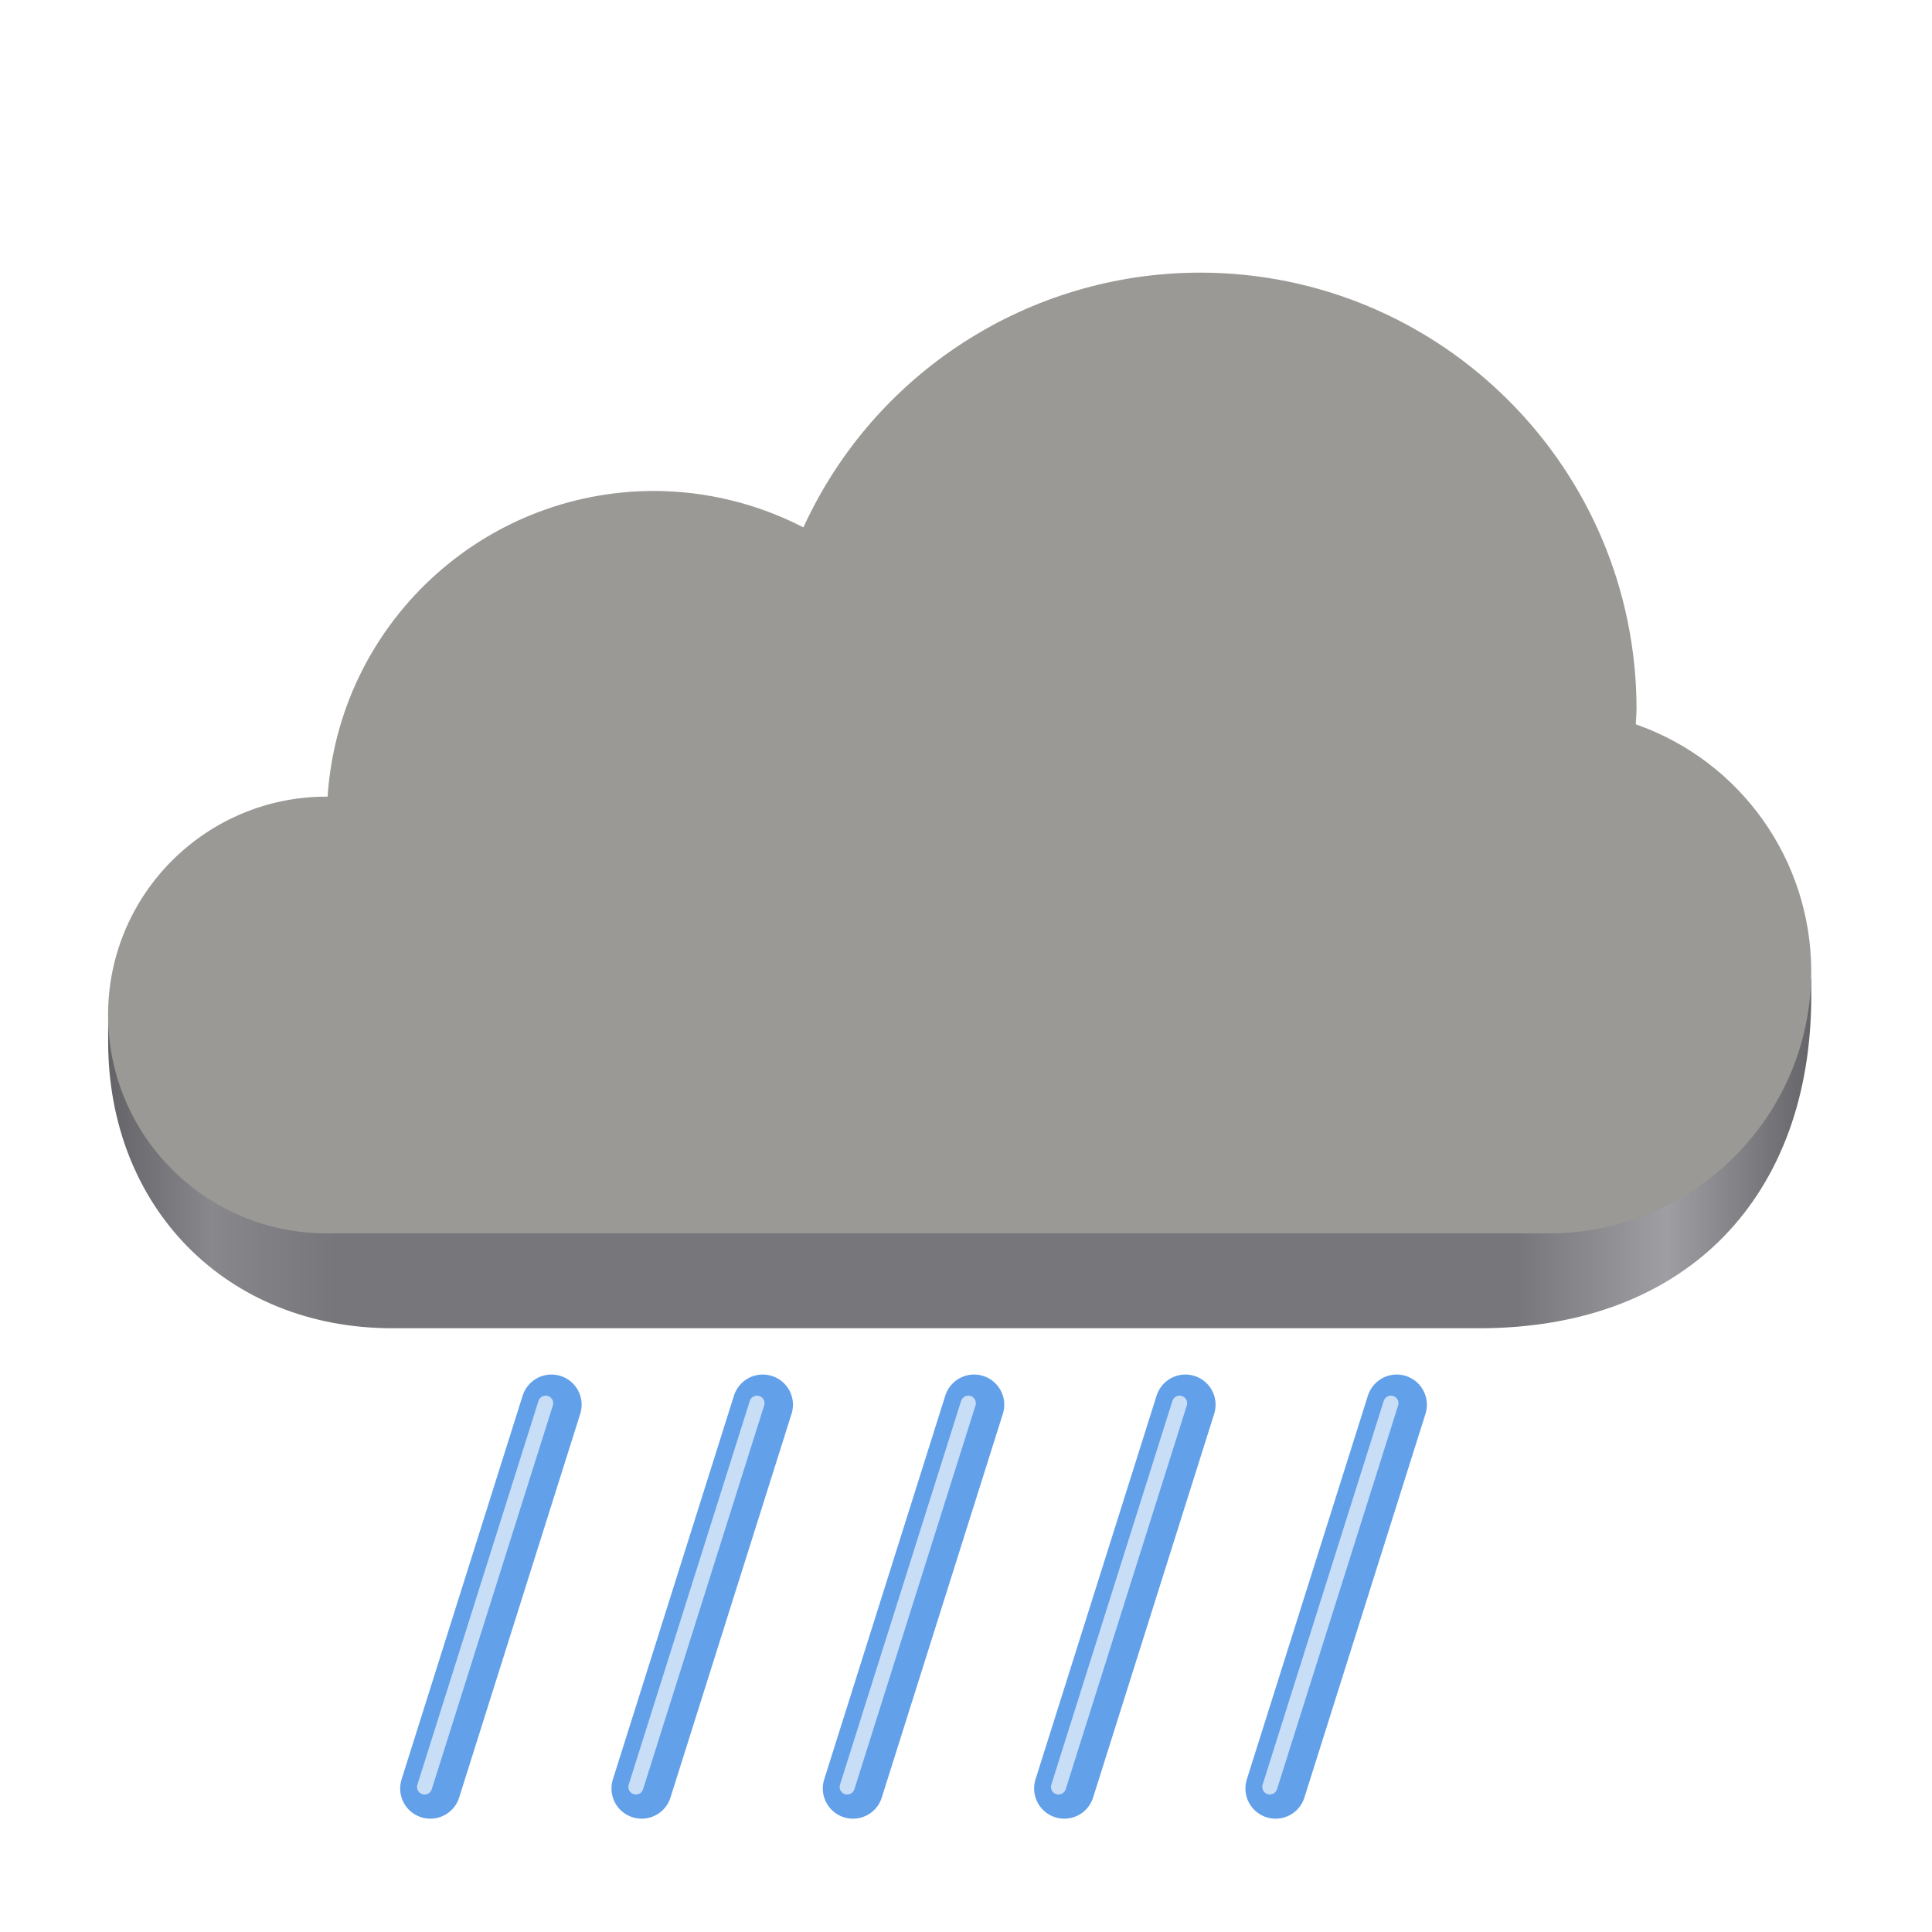
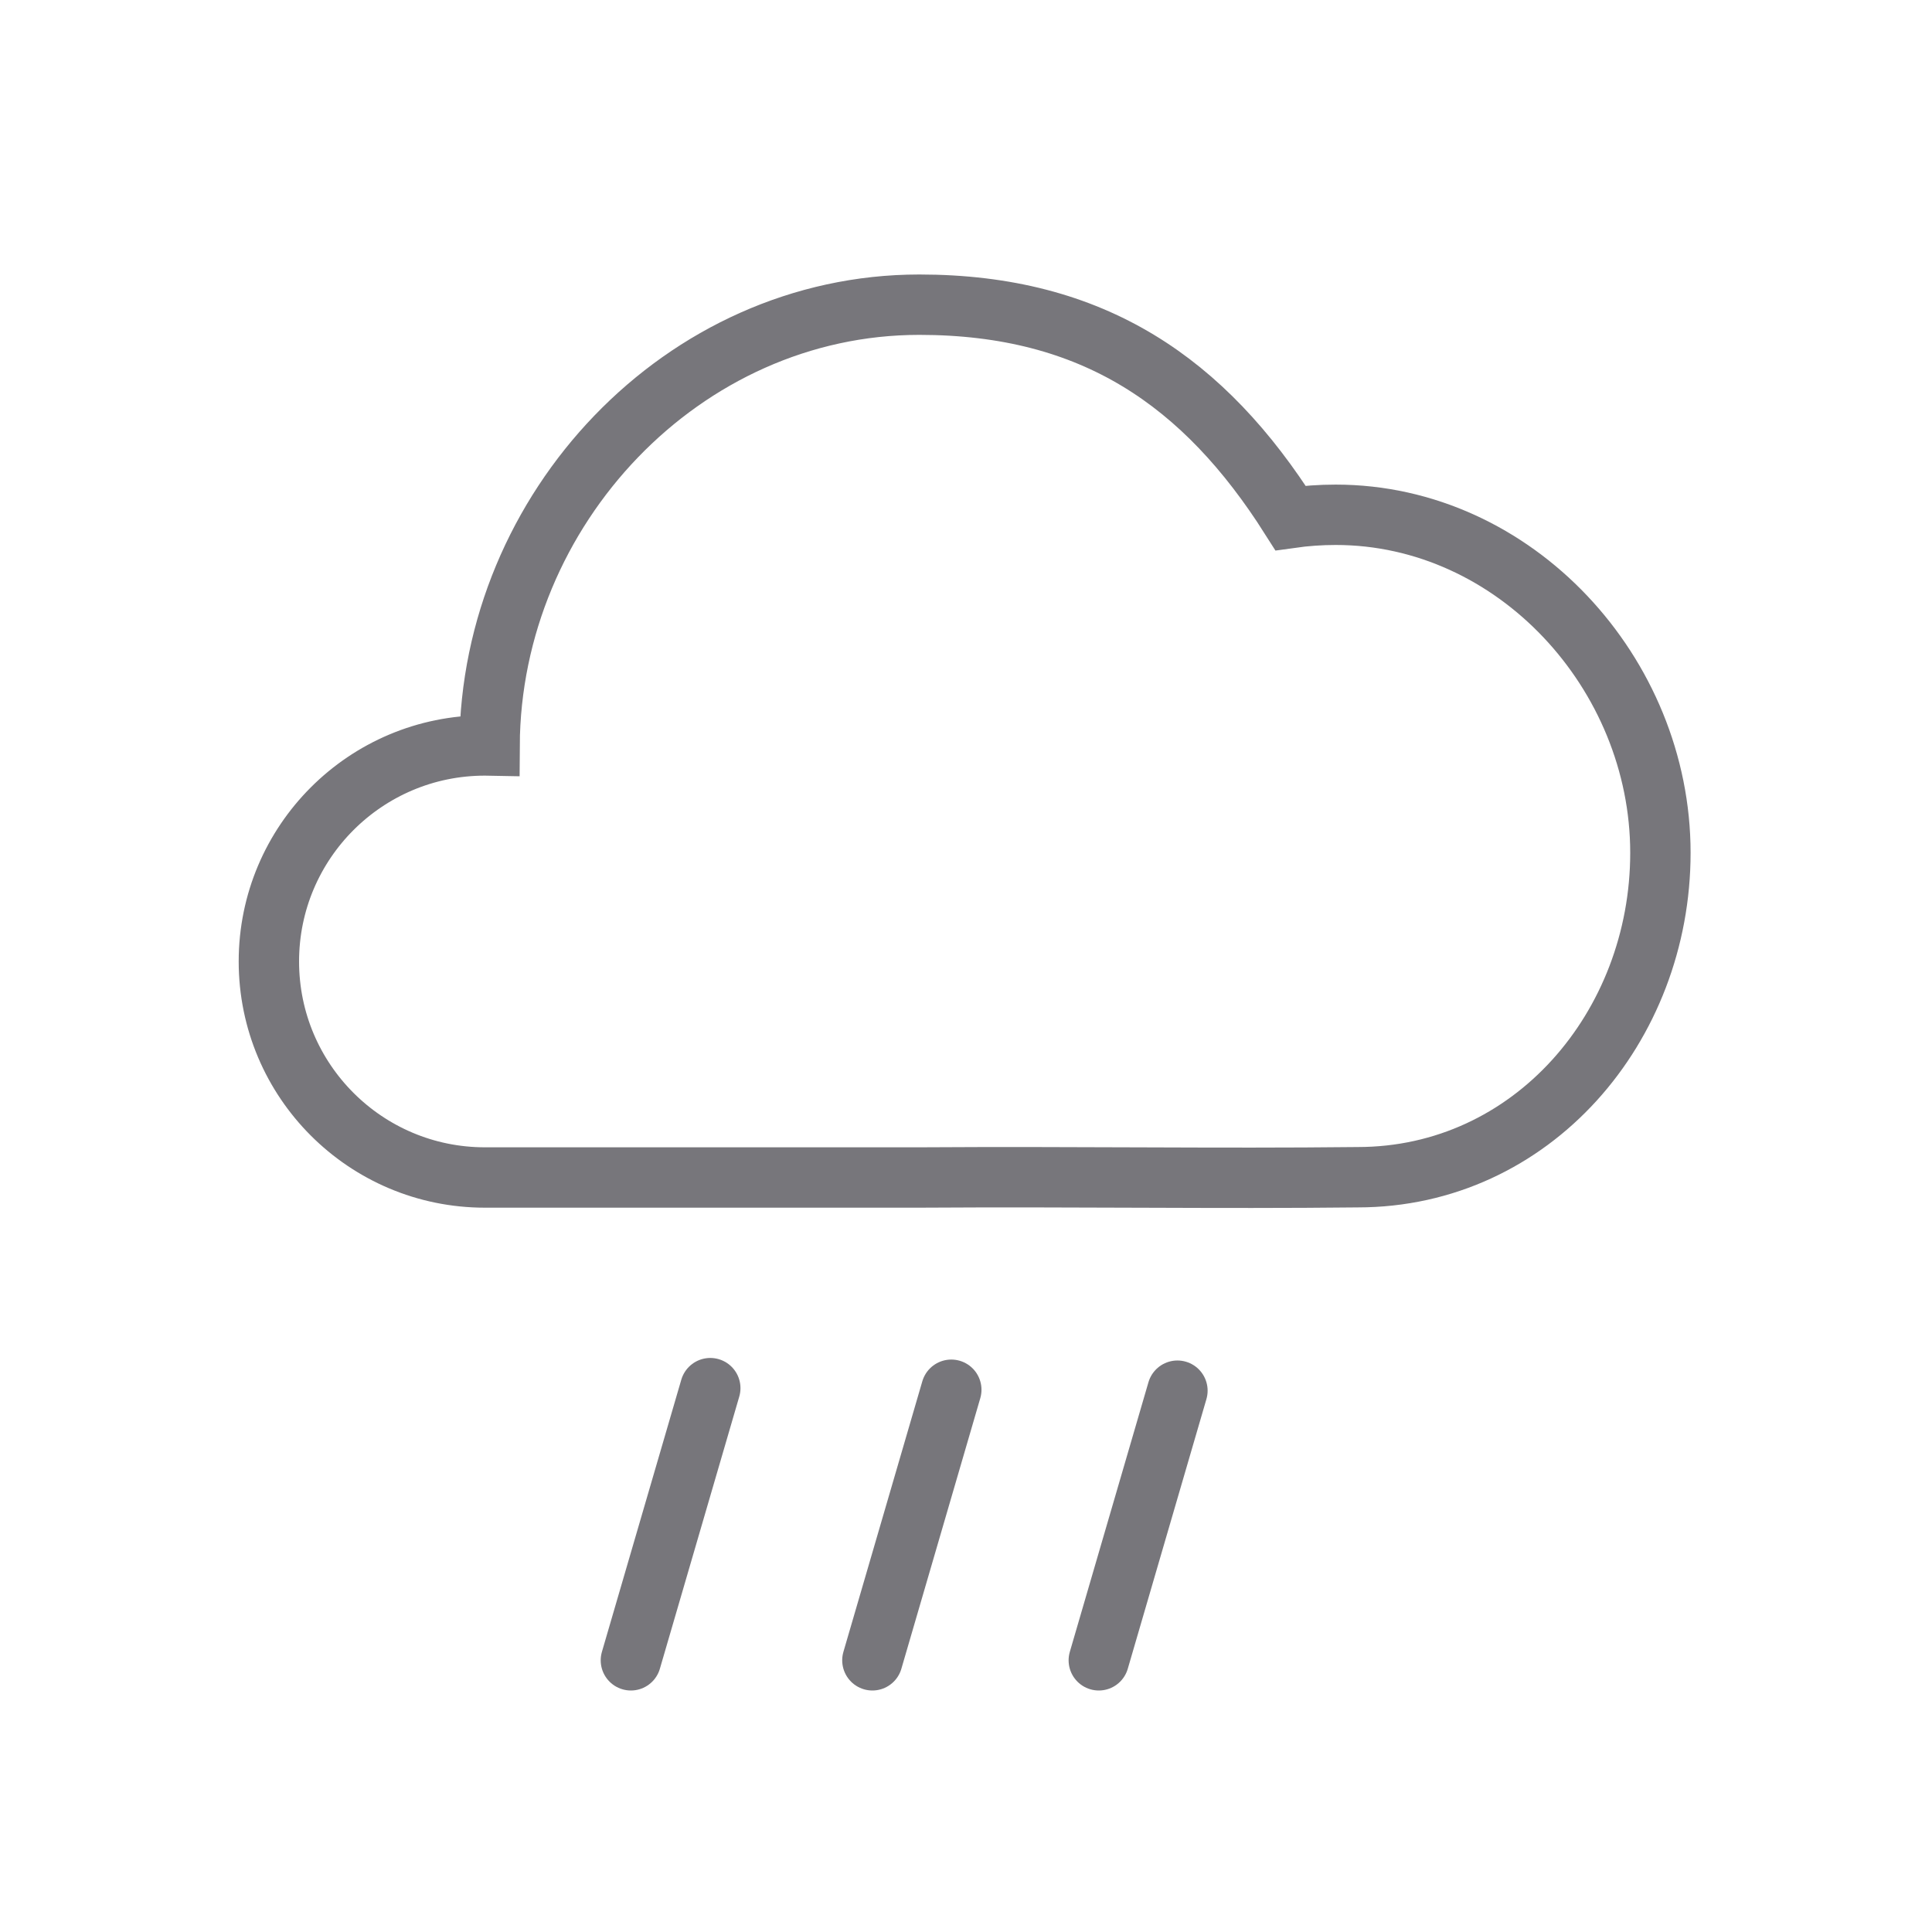
- <svg xmlns="http://www.w3.org/2000/svg" xmlns:xlink="http://www.w3.org/1999/xlink" height="128" width="128">
-   <defs>
+ <svg xmlns="http://www.w3.org/2000/svg" xmlns:xlink="http://www.w3.org/1999/xlink" height="64" width="64" version="1.1" id="svg57">
+   <defs id="defs29">
    <linearGradient id="b">
-       <stop offset="0" stop-color="#646368" />
-       <stop offset=".06" stop-color="#88878b" />
-       <stop offset=".133" stop-color="#77767b" />
-       <stop offset=".827" stop-color="#77767b" />
-       <stop offset=".915" stop-color="#9f9ea2" />
-       <stop offset="1" stop-color="#656468" />
+       <stop offset="0" stop-color="#646368" id="stop2" />
+       <stop offset=".06" stop-color="#88878b" id="stop4" />
+       <stop offset=".133" stop-color="#77767b" id="stop6" />
+       <stop offset=".827" stop-color="#77767b" id="stop8" />
+       <stop offset=".915" stop-color="#9f9ea2" id="stop10" />
+       <stop offset="1" stop-color="#656468" id="stop12" />
    </linearGradient>
    <linearGradient id="a">
-       <stop offset="0" stop-color="#3584e4" />
-       <stop offset=".091" stop-color="#6ba5ec" />
-       <stop offset=".173" stop-color="#3584e4" />
-       <stop offset=".835" stop-color="#3584e4" />
-       <stop offset=".922" stop-color="#8db9f0" />
-       <stop offset="1" stop-color="#3584e4" />
+       <stop offset="0" stop-color="#3584e4" id="stop15" />
+       <stop offset=".091" stop-color="#6ba5ec" id="stop17" />
+       <stop offset=".173" stop-color="#3584e4" id="stop19" />
+       <stop offset=".835" stop-color="#3584e4" id="stop21" />
+       <stop offset=".922" stop-color="#8db9f0" id="stop23" />
+       <stop offset="1" stop-color="#3584e4" id="stop25" />
    </linearGradient>
    <linearGradient xlink:href="#b" id="c" x1="7.165" y1="56.174" x2="120" y2="56.174" gradientUnits="userSpaceOnUse" />
  </defs>
-   <g fill="#62a0ea" stroke-linecap="round">
-     <path d="M28.512 118.492l8.023-25.426" stroke="#62a0ea" stroke-width="4" />
-     <path d="M28.129 118.39l8.023-25.425" stroke="#c8def7" />
-     <path d="M42.512 118.492l8.023-25.426" stroke="#62a0ea" stroke-width="4" />
-     <path d="M42.129 118.39l8.023-25.425" stroke="#c8def7" />
-     <path d="M56.512 118.492l8.023-25.426" stroke="#62a0ea" stroke-width="4" />
-     <path d="M56.129 118.39l8.023-25.425" stroke="#c8def7" />
-     <path d="M70.512 118.492l8.023-25.426" stroke="#62a0ea" stroke-width="4" />
-     <path d="M70.129 118.39l8.023-25.425" stroke="#c8def7" />
-     <path d="M84.512 118.492l8.023-25.426" stroke="#62a0ea" stroke-width="4" />
-     <path d="M84.129 118.39l8.023-25.425" stroke="#c8def7" />
-   </g>
-   <path d="M79.492 24.348a28.926 28.926 0 00-26.265 16.879 21.711 21.711 0 00-9.899-2.414c-11.414.015-20.867 8.867-21.625 20.257-.023 0-.05 0-.074-.004-5.93 0-11.02 3.575-13.254 8.68h-1.21V69C7.164 80 15 88 26 88h72c14 0 22-9 22-22v-1.145h-1.023a17.36 17.36 0 00-10.602-10.582c.023-.328.04-.66.05-.992 0-15.98-12.952-28.933-28.933-28.933zm0 0" fill="url(#c)" />
-   <path d="M79.492 18.063A28.926 28.926 0 0053.227 34.94a21.711 21.711 0 00-9.899-2.414c-11.414.012-20.867 8.868-21.625 20.258-.023-.004-.05-.004-.074-.004-7.988 0-14.469 6.477-14.469 14.465 0 7.992 6.48 14.469 14.469 14.469h81.012c9.586 0 17.359-7.774 17.359-17.36a17.358 17.358 0 00-11.625-16.367c.023-.332.04-.664.05-.992 0-15.98-12.952-28.933-28.933-28.933zm0 0" fill="#9a9996" />
+   <path id="path71" style="fill:none;stroke:#77767b;stroke-width:2;stroke-linecap:butt;stroke-linejoin:miter;stroke-miterlimit:4;stroke-dasharray:none;stroke-opacity:1;stop-color:#000000" d="m 30.453,10.093 c -7.833,0 -14.194,6.771 -14.235,14.603 -0.052,-0.001 -0.103,-0.002 -0.155,-0.002 -3.952,-1.6e-5 -7.156,3.204 -7.156,7.156 0,3.952 3.204,7.156 7.156,7.156 h 14.389 c 5.361,-0.034 9.814,0.043 14.522,-0.009 5.771,0 10.029,-4.977 10.029,-10.747 -4.7e-5,-5.94 -4.815,-11.197 -10.756,-11.197 -0.501,2.2e-5 -1.001,0.035 -1.497,0.105 -2.846,-4.49 -6.52,-7.065 -12.298,-7.065 z" />
+   <path style="font-variation-settings:normal;opacity:1;vector-effect:none;fill:none;fill-opacity:1;stroke:#77767b;stroke-width:2;stroke-linecap:round;stroke-linejoin:miter;stroke-miterlimit:4;stroke-dasharray:none;stroke-dashoffset:0;stroke-opacity:1;stop-color:#000000;stop-opacity:1" d="M 31.513,46.037 28.899,55" id="path908" />
+   <path style="font-variation-settings:normal;opacity:1;vector-effect:none;fill:none;fill-opacity:1;stroke:#77767b;stroke-width:2;stroke-linecap:round;stroke-linejoin:miter;stroke-miterlimit:4;stroke-dasharray:none;stroke-dashoffset:0;stroke-opacity:1;stop-color:#000000;stop-opacity:1" d="M 23.529,45.984 20.899,55" id="path924" />
+   <path style="font-variation-settings:normal;opacity:1;vector-effect:none;fill:none;fill-opacity:1;stroke:#77767b;stroke-width:2;stroke-linecap:round;stroke-linejoin:miter;stroke-miterlimit:4;stroke-dasharray:none;stroke-dashoffset:0;stroke-opacity:1;stop-color:#000000;stop-opacity:1" d="M 39.004,46.068 36.399,55" id="path926" />
</svg>
